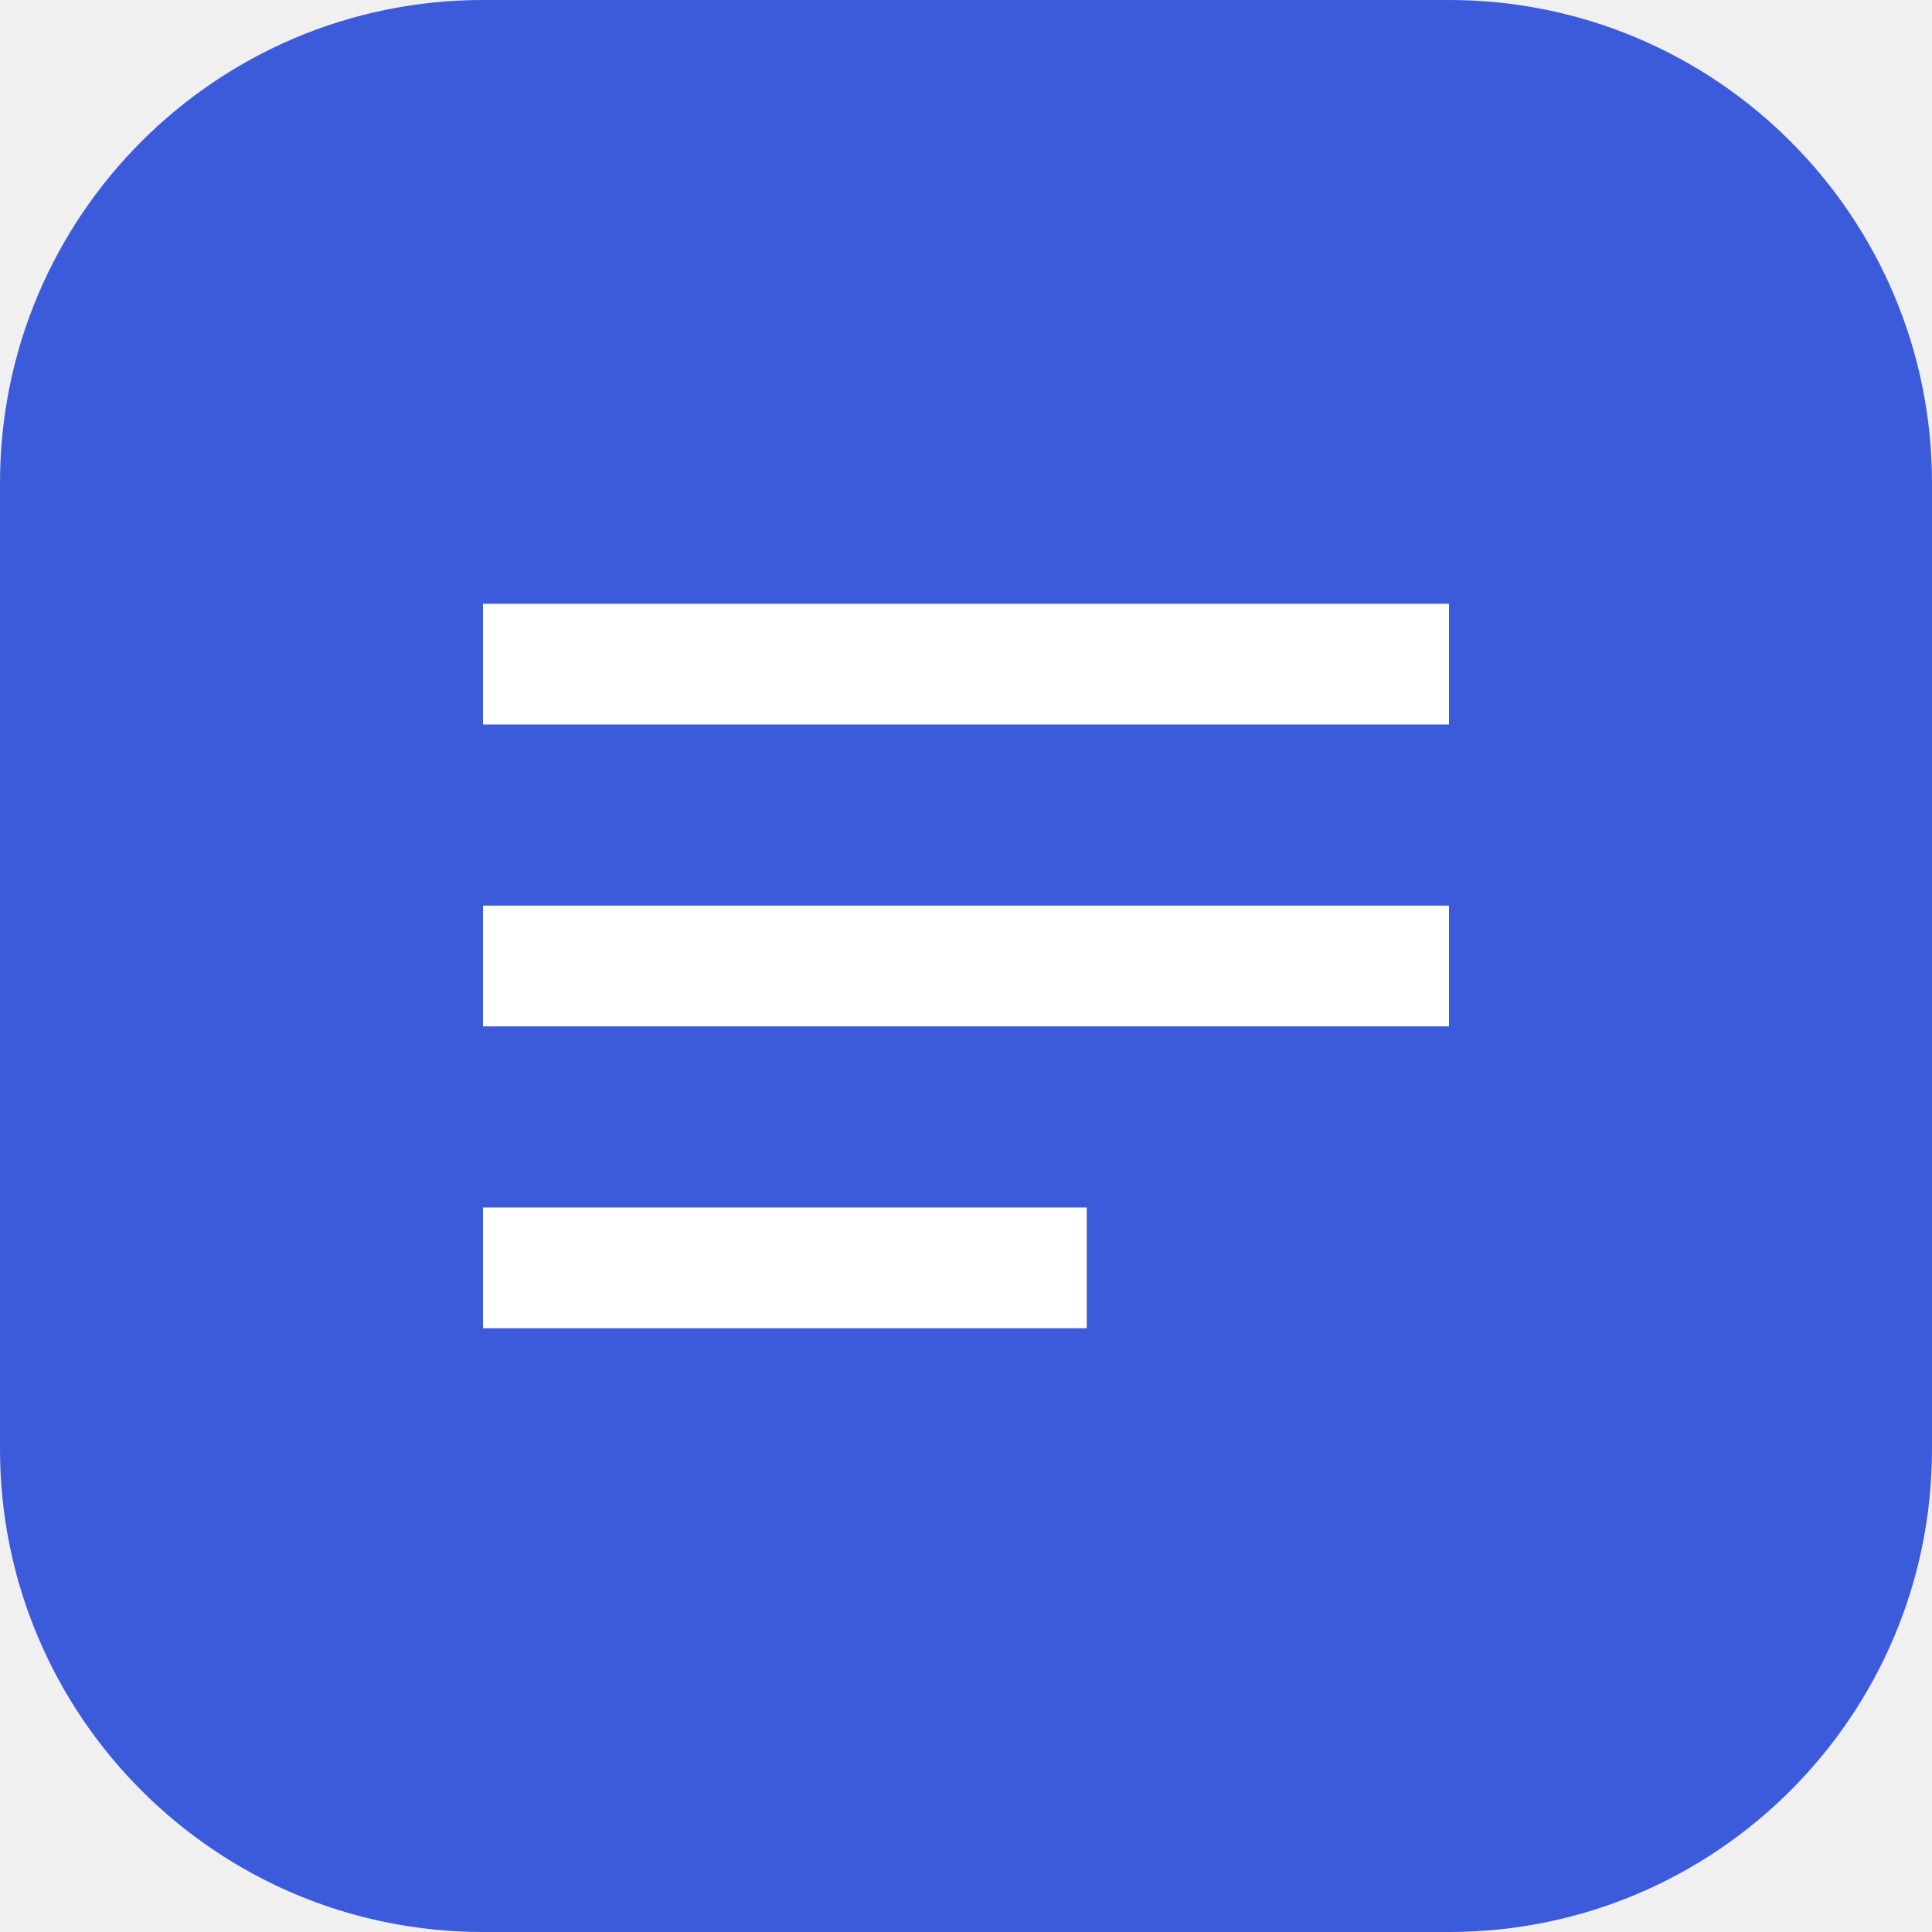
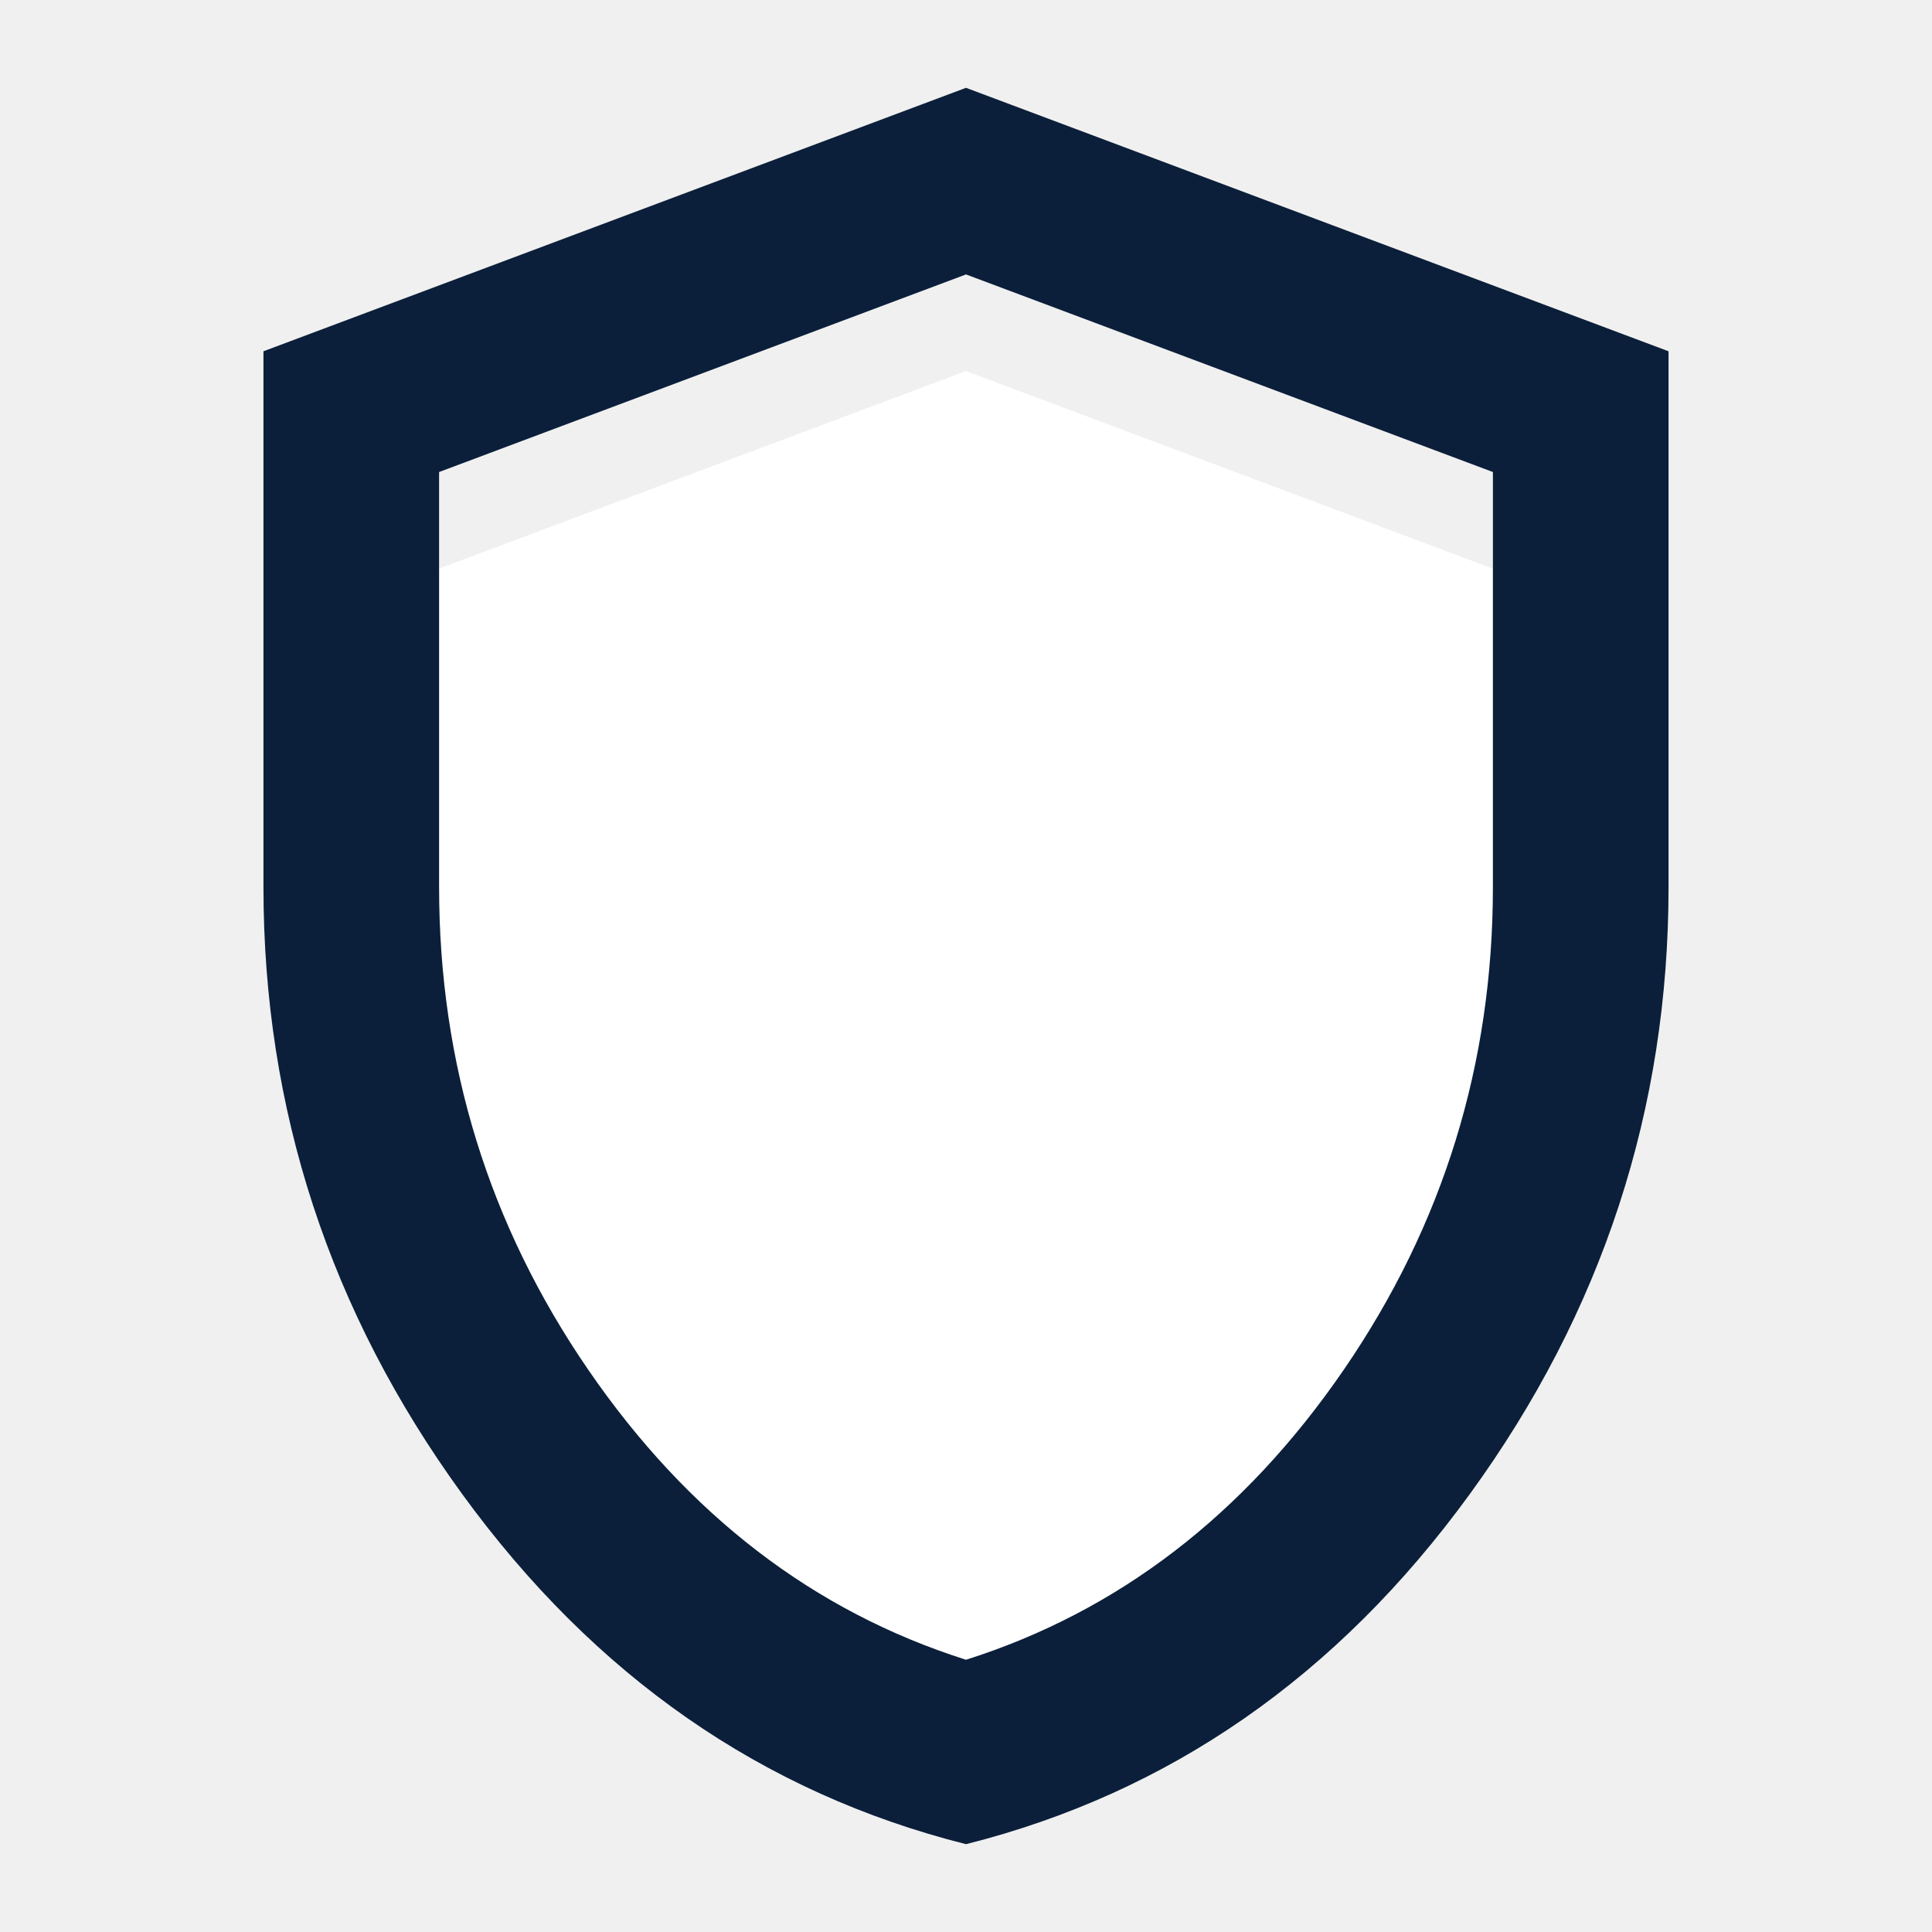
- <svg xmlns="http://www.w3.org/2000/svg" viewBox="0 0 32 32" fill="none">
-   <rect width="32" height="32" rx="8" fill="#3B5BDB" />
-   <path d="M8 10h16v2H8zm0 5h16v2H8zm0 5h10v2H8z" fill="#fff" />
+ <svg xmlns="http://www.w3.org/2000/svg" viewBox="40 -920 880 880">
+   <path d="M480-120q-104-33-172-132t-68-220v-189l240-90 240 90v189q0 121-68 220T480-120Z" fill="#fff" />
+   <path d="M480-80q-139-35-229.5-159.5T160-516v-244l320-120 320 120v244q0 152-90.5 276.5T480-80Zm0-84q104-33 172-132t68-220v-189l-240-90-240 90v189q0 121 68 220t172 132Z" fill="#0b1f3a" />
</svg>
